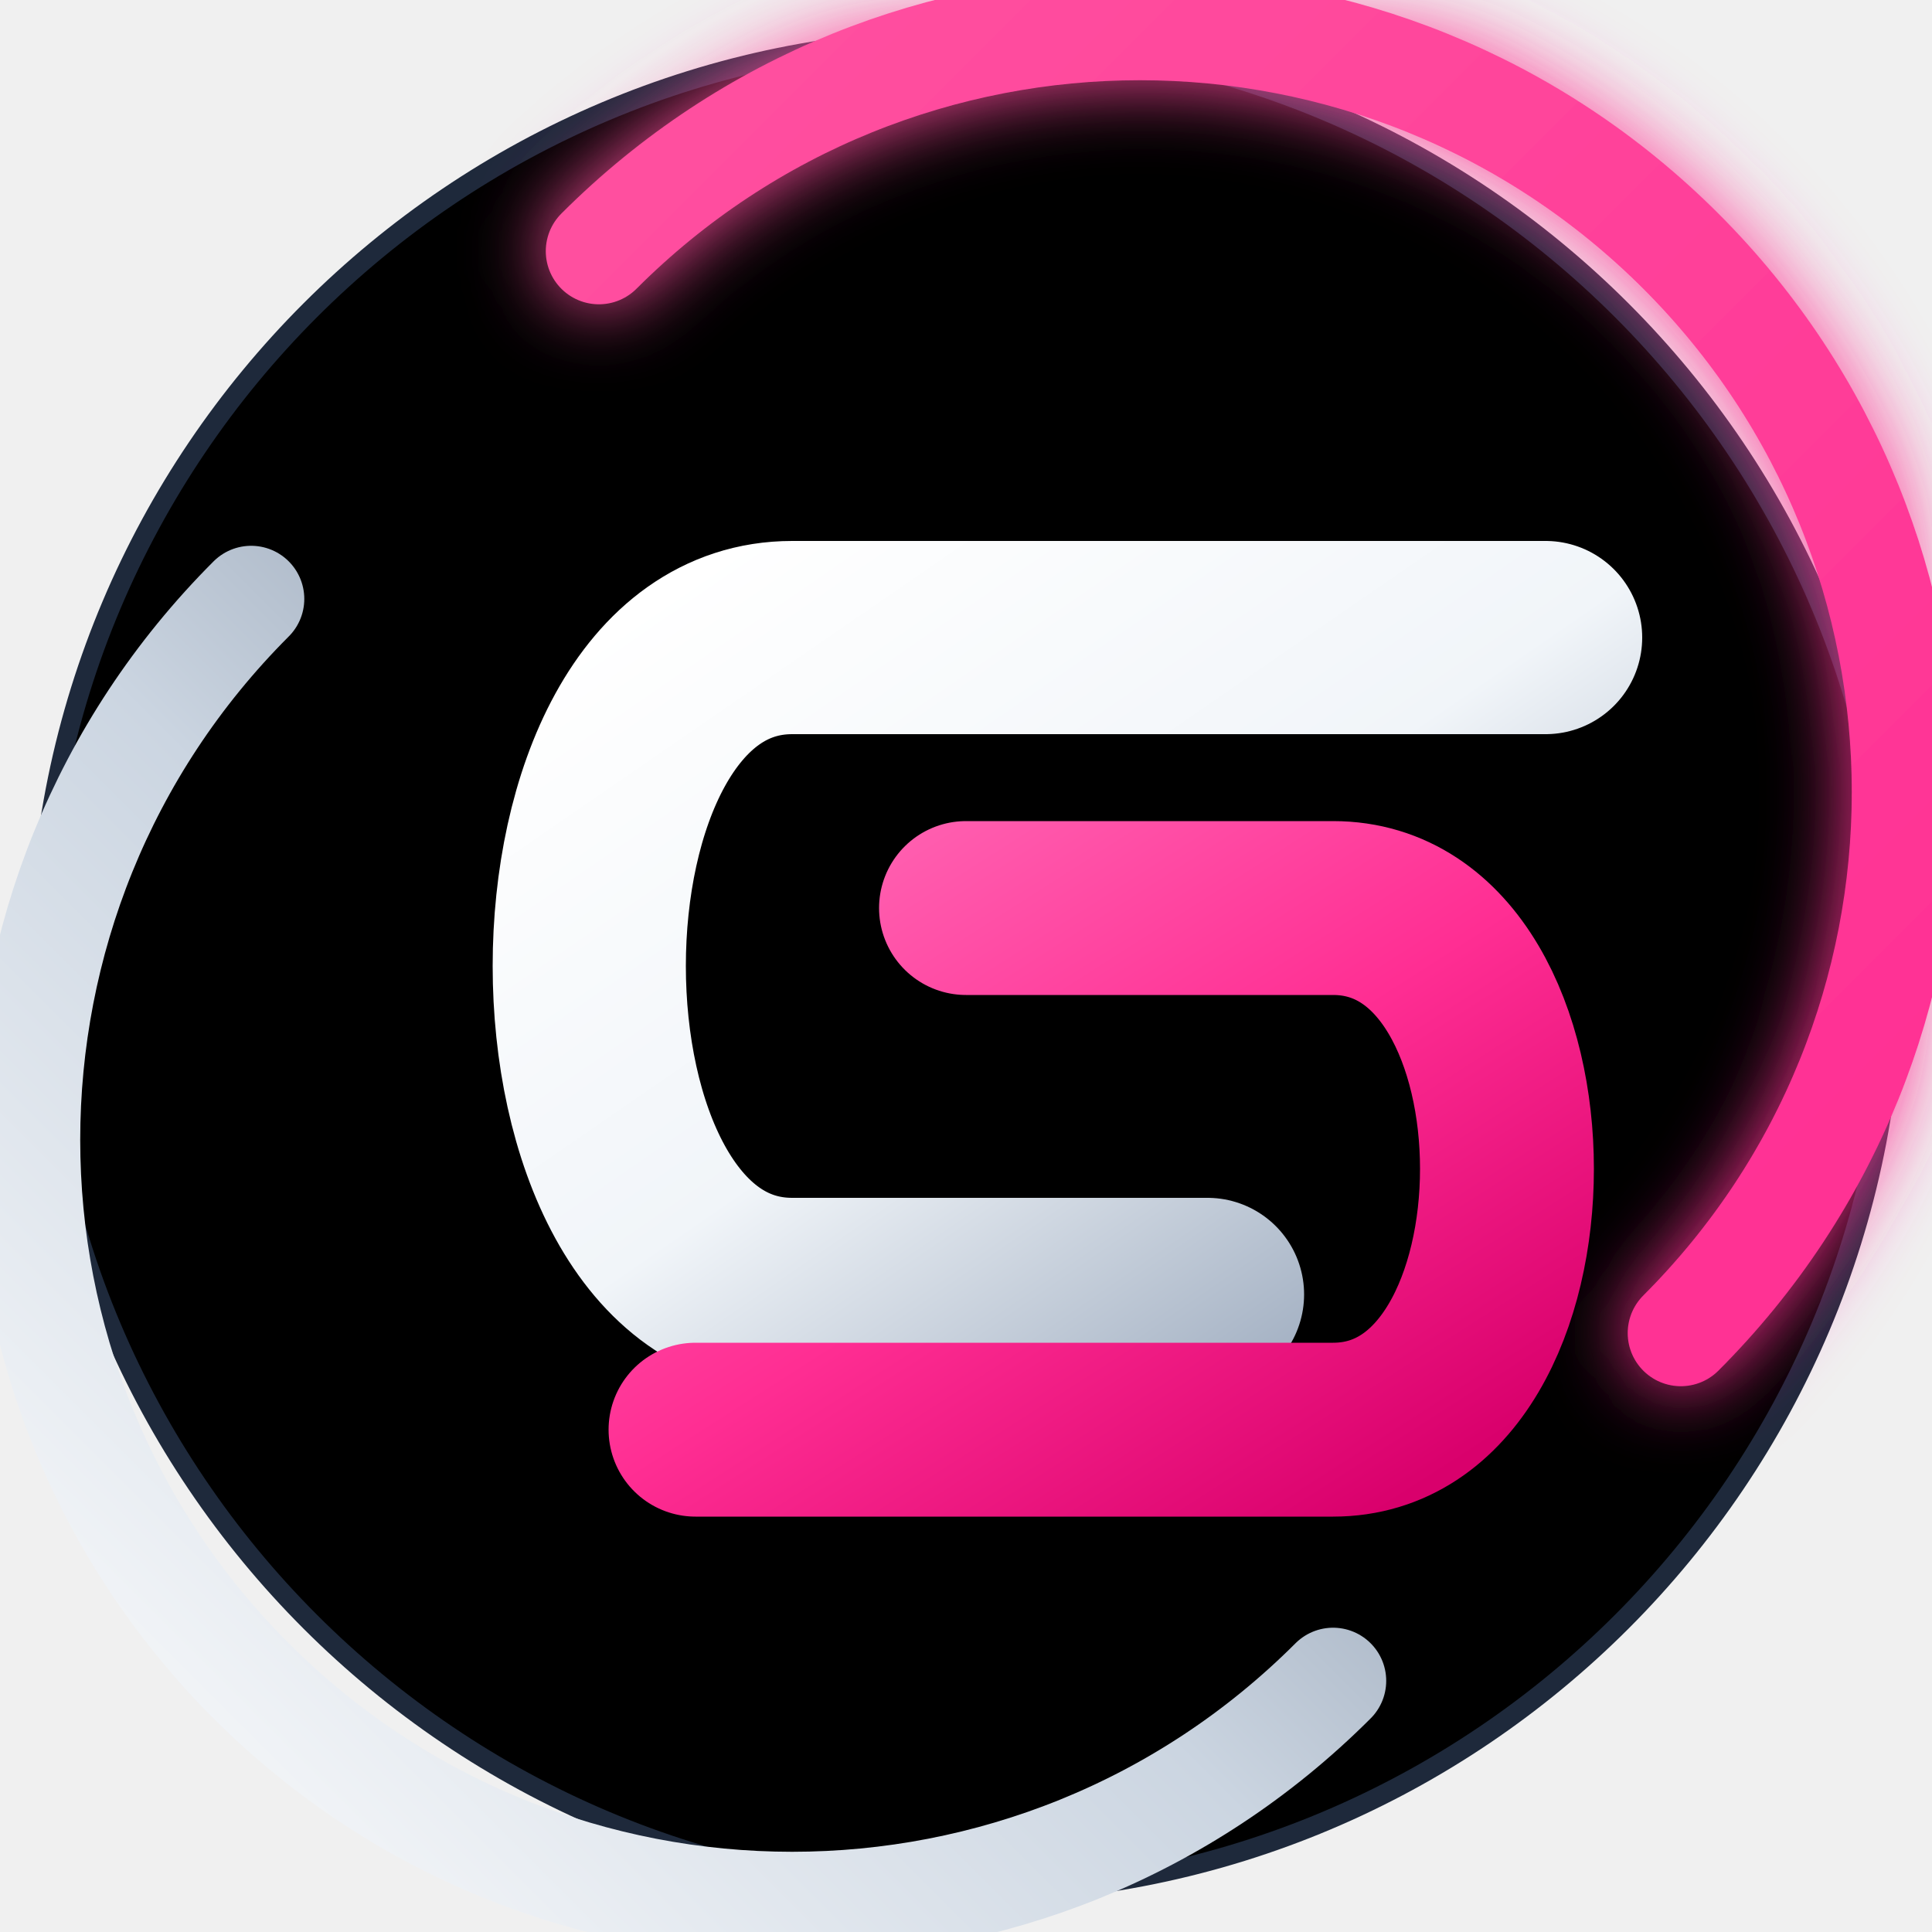
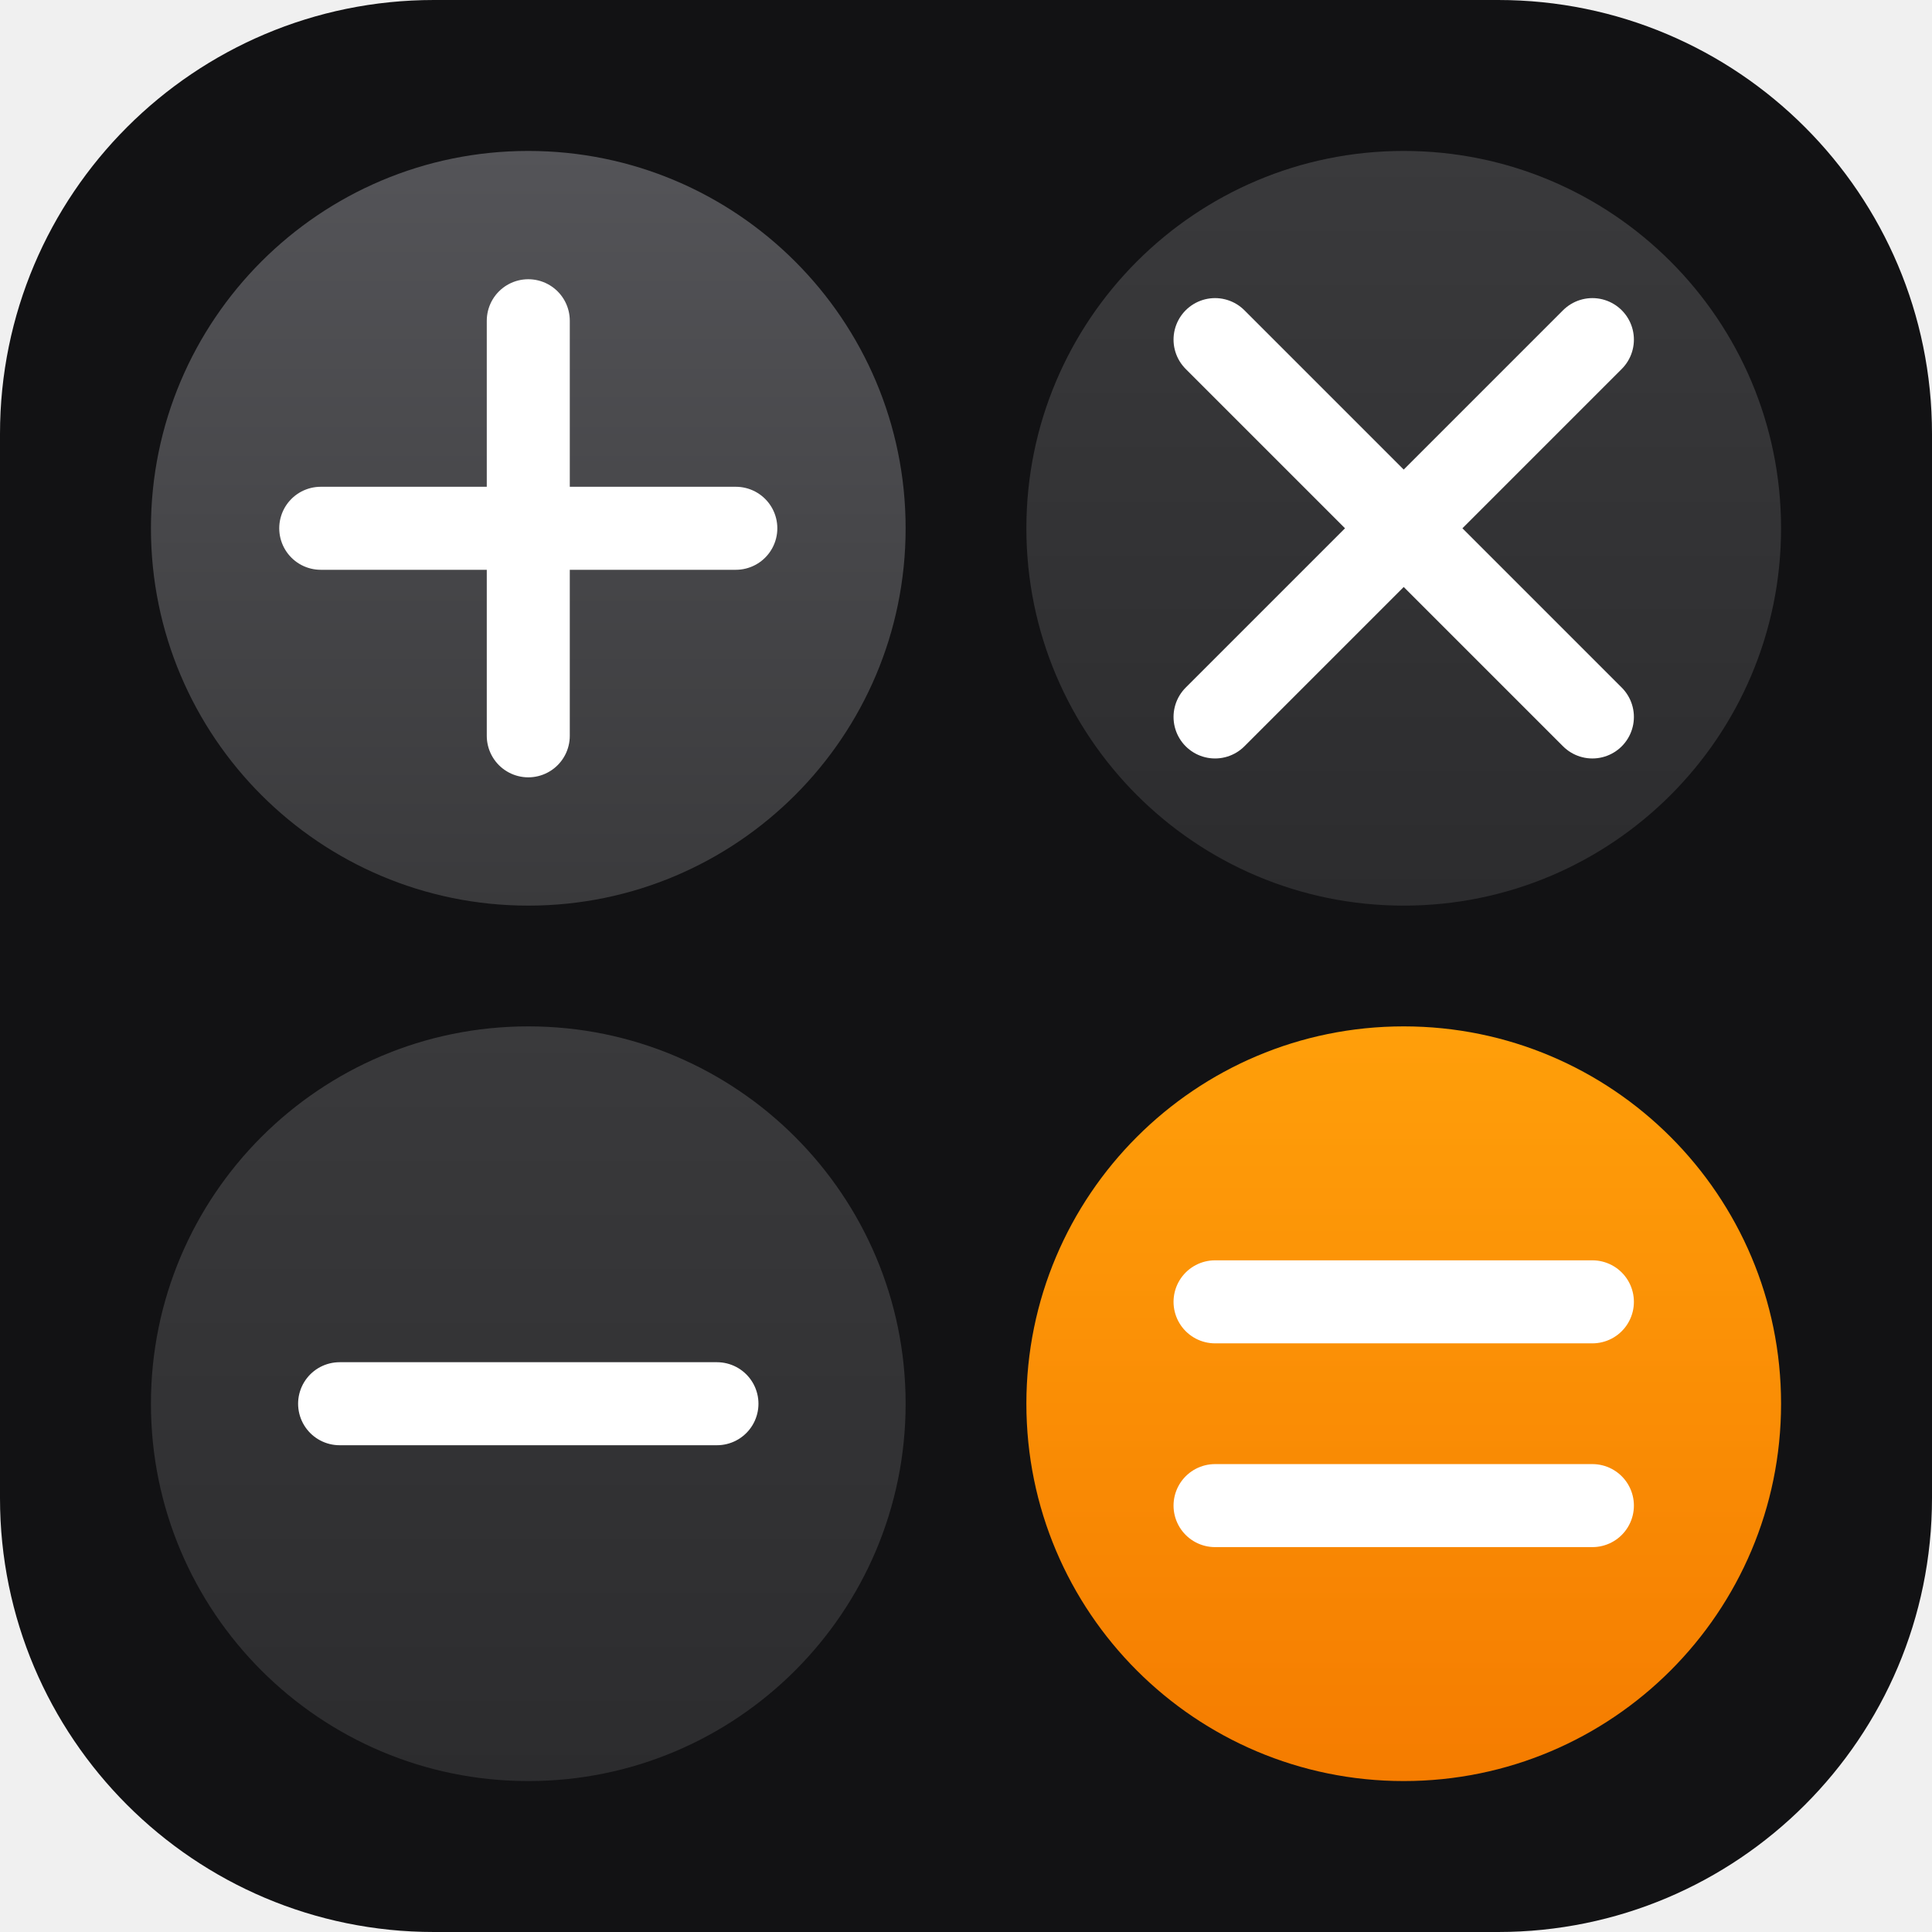
- <svg xmlns="http://www.w3.org/2000/svg" viewBox="0 0 200 200" fill="none">
+ <svg xmlns="http://www.w3.org/2000/svg" viewBox="0 0 512 512" fill="none">
+   <rect width="512" height="512" rx="115" fill="#121214" />
  <defs>
-     <linearGradient id="cyanArc" x1="0%" y1="0%" x2="100%" y2="100%">
-       <stop offset="0%" stop-color="#ff52a0" />
-       <stop offset="100%" stop-color="#ff2e93" />
+     <linearGradient id="greyBtn1" x1="0%" y1="0%" x2="0%" y2="100%">
+       <stop offset="0%" stop-color="#545458" />
+       <stop offset="100%" stop-color="#3a3a3c" />
    </linearGradient>
-     <linearGradient id="silverArc" x1="0%" y1="100%" x2="100%" y2="0%">
-       <stop offset="0%" stop-color="#ffffff" />
-       <stop offset="50%" stop-color="#cbd5e1" />
-       <stop offset="100%" stop-color="#64748b" />
+     <linearGradient id="greyBtn2" x1="0%" y1="0%" x2="0%" y2="100%">
+       <stop offset="0%" stop-color="#3a3a3c" />
+       <stop offset="100%" stop-color="#2c2c2e" />
    </linearGradient>
-     <linearGradient id="silverC" x1="0%" y1="0%" x2="100%" y2="100%">
-       <stop offset="0%" stop-color="#ffffff" />
-       <stop offset="50%" stop-color="#f1f5f9" />
-       <stop offset="100%" stop-color="#94a3b8" />
+     <linearGradient id="orangeBtn" x1="0%" y1="0%" x2="0%" y2="100%">
+       <stop offset="0%" stop-color="#ff9f0a" />
+       <stop offset="100%" stop-color="#f57c00" />
    </linearGradient>
-     <linearGradient id="cyanC" x1="0%" y1="0%" x2="100%" y2="100%">
-       <stop offset="0%" stop-color="#ff65b3" />
-       <stop offset="50%" stop-color="#ff2e93" />
-       <stop offset="100%" stop-color="#d9006c" />
-     </linearGradient>
-     <filter id="glow" x="-20%" y="-20%" width="140%" height="140%">
-       <feGaussianBlur stdDeviation="4" result="blur" />
-       <feComposite in="SourceGraphic" in2="blur" operator="over" />
-     </filter>
  </defs>
-   <circle cx="100" cy="100" r="96" fill="#000000" stroke="#1e293b" stroke-width="2" />
-   <path d="M 62 26 A 78 78 0 0 1 174 138" stroke="url(#cyanArc)" stroke-width="11" stroke-linecap="round" filter="url(#glow)" />
-   <path d="M 138 174 A 78 78 0 0 1 26 62" stroke="url(#silverArc)" stroke-width="11" stroke-linecap="round" />
-   <path d="M 160 66 H 82 C 54 66 54 134 82 134 H 125" stroke="url(#silverC)" stroke-width="20" stroke-linecap="round" stroke-linejoin="round" />
-   <path d="M 100 94 H 138 C 162 94 162 148 138 148 H 72" stroke="url(#cyanC)" stroke-width="18" stroke-linecap="round" stroke-linejoin="round" />
+   <circle cx="140" cy="140" r="100" fill="url(#greyBtn1)" />
+   <path d="M 140 85 V 195 M 85 140 H 195" stroke="#ffffff" stroke-width="22" stroke-linecap="round" />
+   <circle cx="372" cy="140" r="100" fill="url(#greyBtn2)" />
+   <path d="M 322 90 L 422 190 M 422 90 L 322 190" stroke="#ffffff" stroke-width="22" stroke-linecap="round" />
+   <circle cx="140" cy="372" r="100" fill="url(#greyBtn2)" />
+   <path d="M 90 372 H 190" stroke="#ffffff" stroke-width="22" stroke-linecap="round" />
+   <circle cx="372" cy="372" r="100" fill="url(#orangeBtn)" />
+   <path d="M 322 345 H 422 M 322 399 H 422" stroke="#ffffff" stroke-width="22" stroke-linecap="round" />
</svg>
